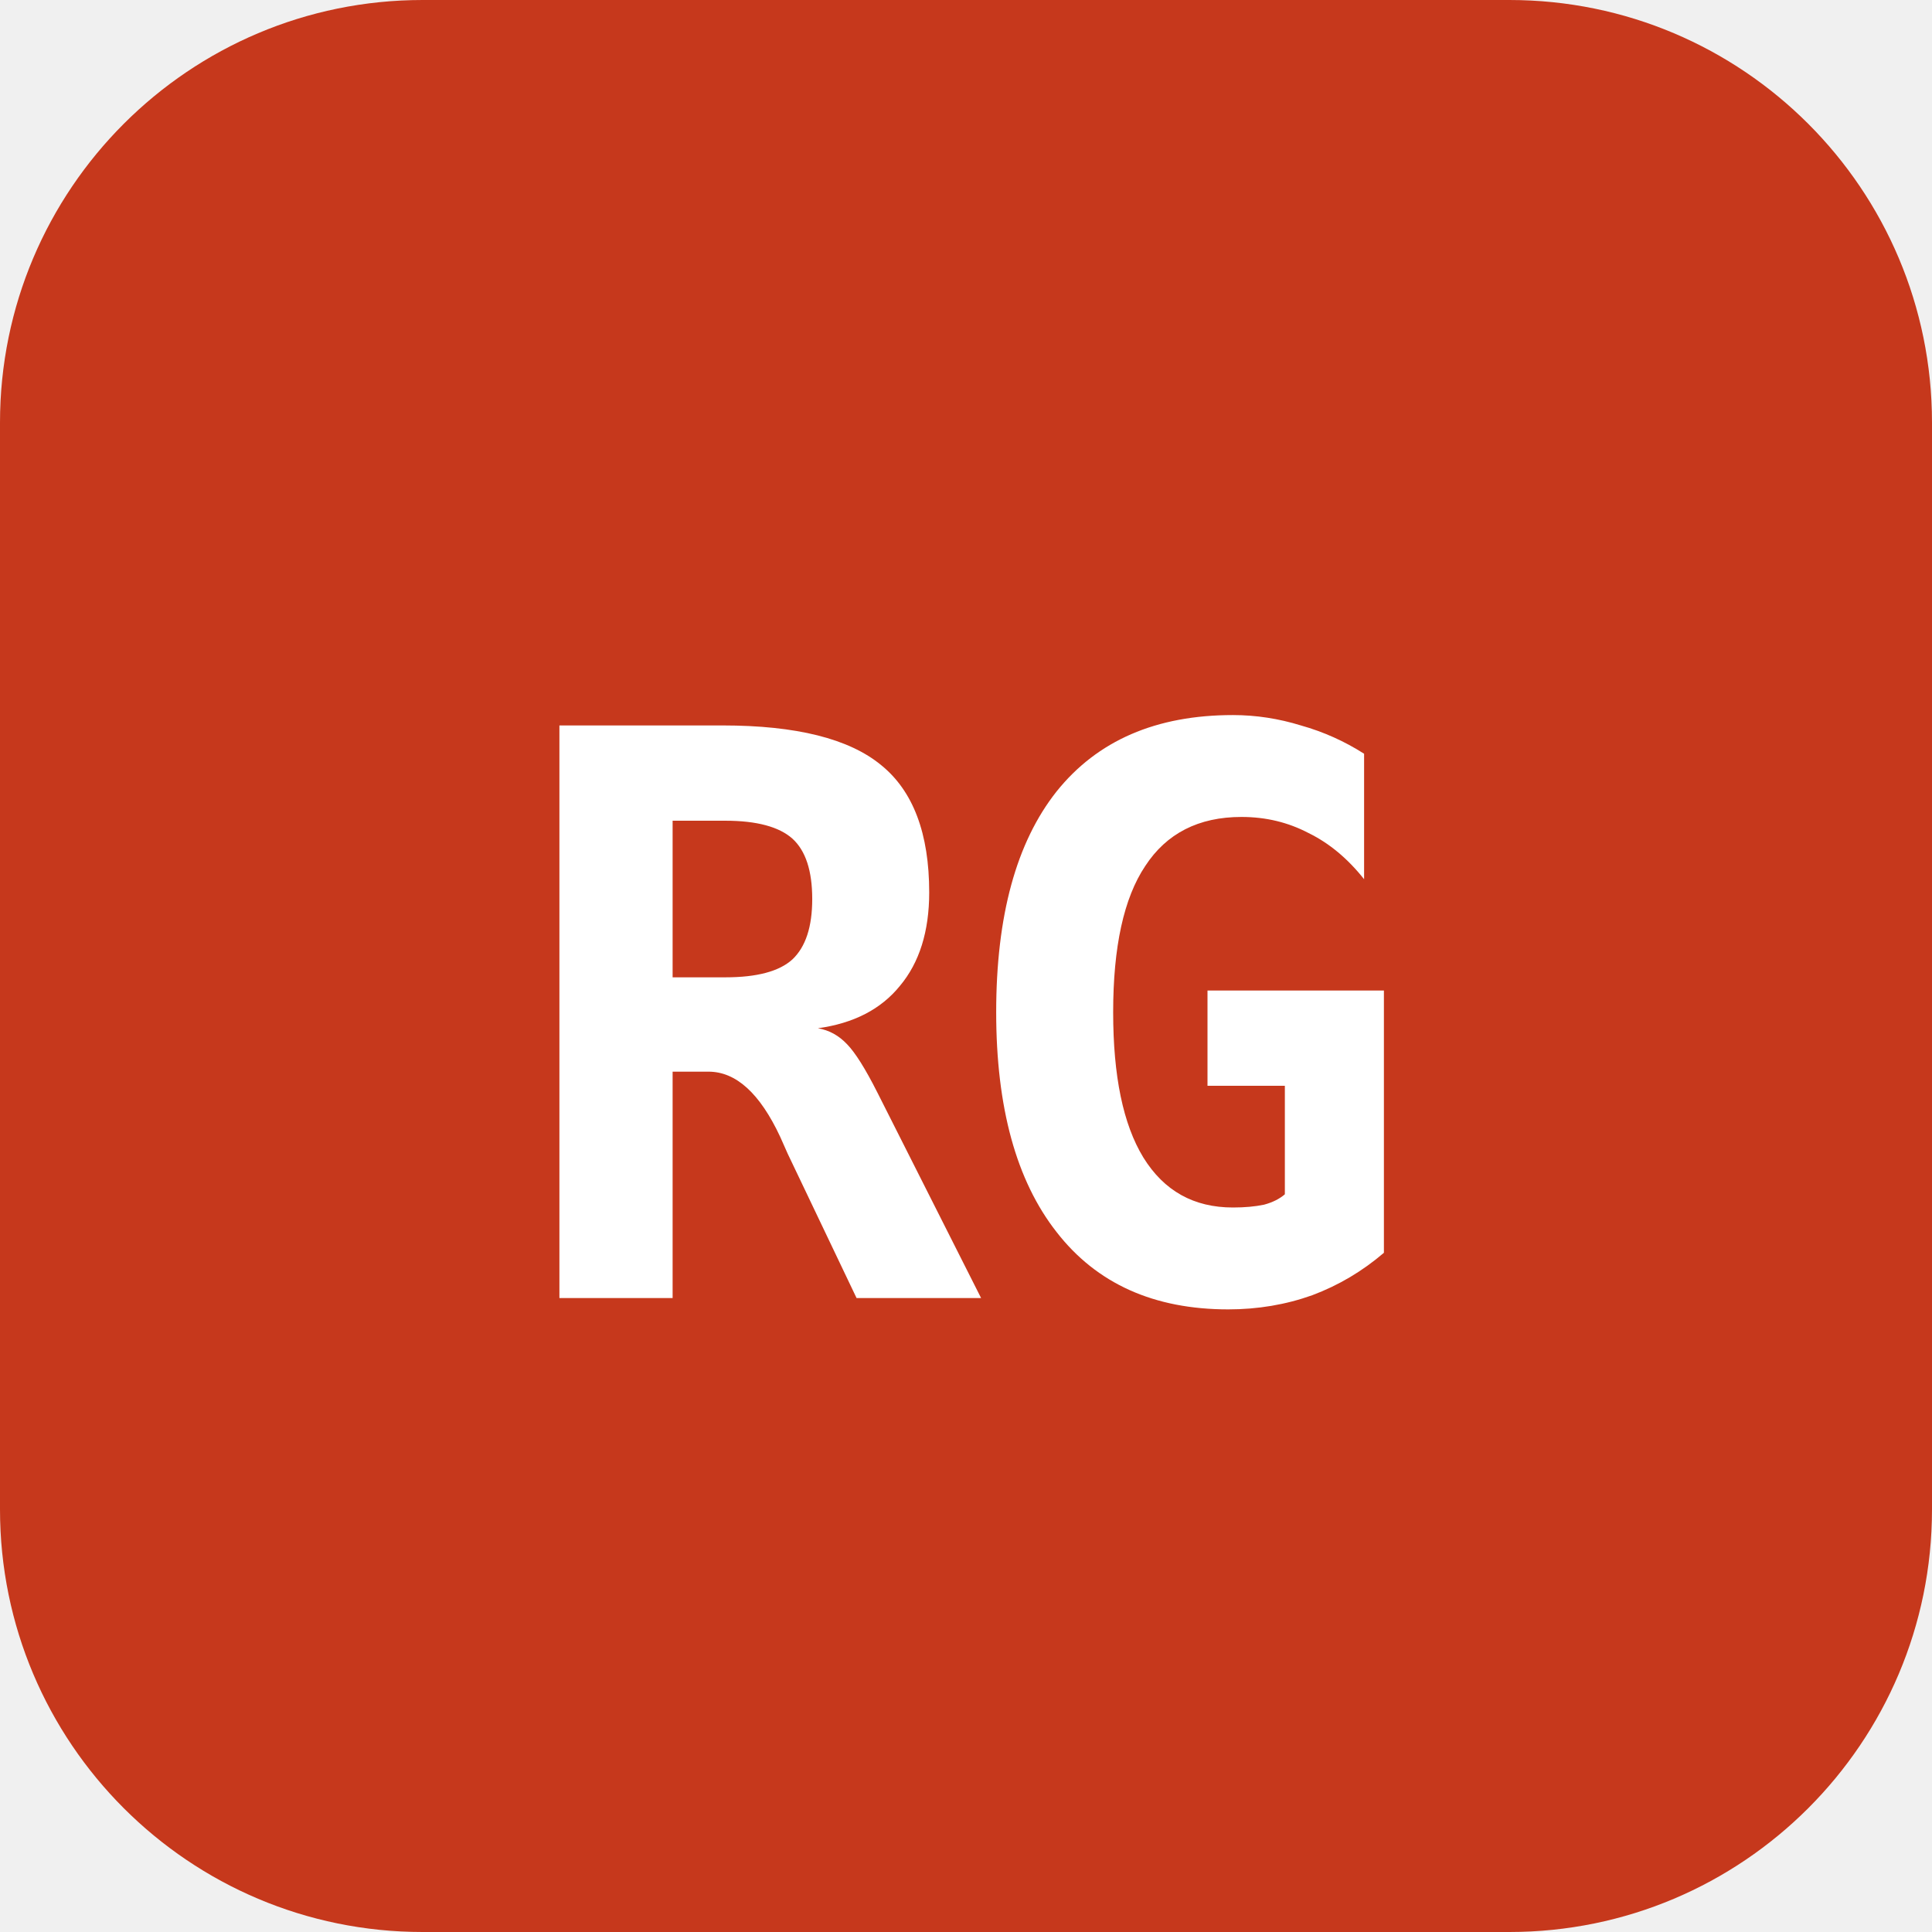
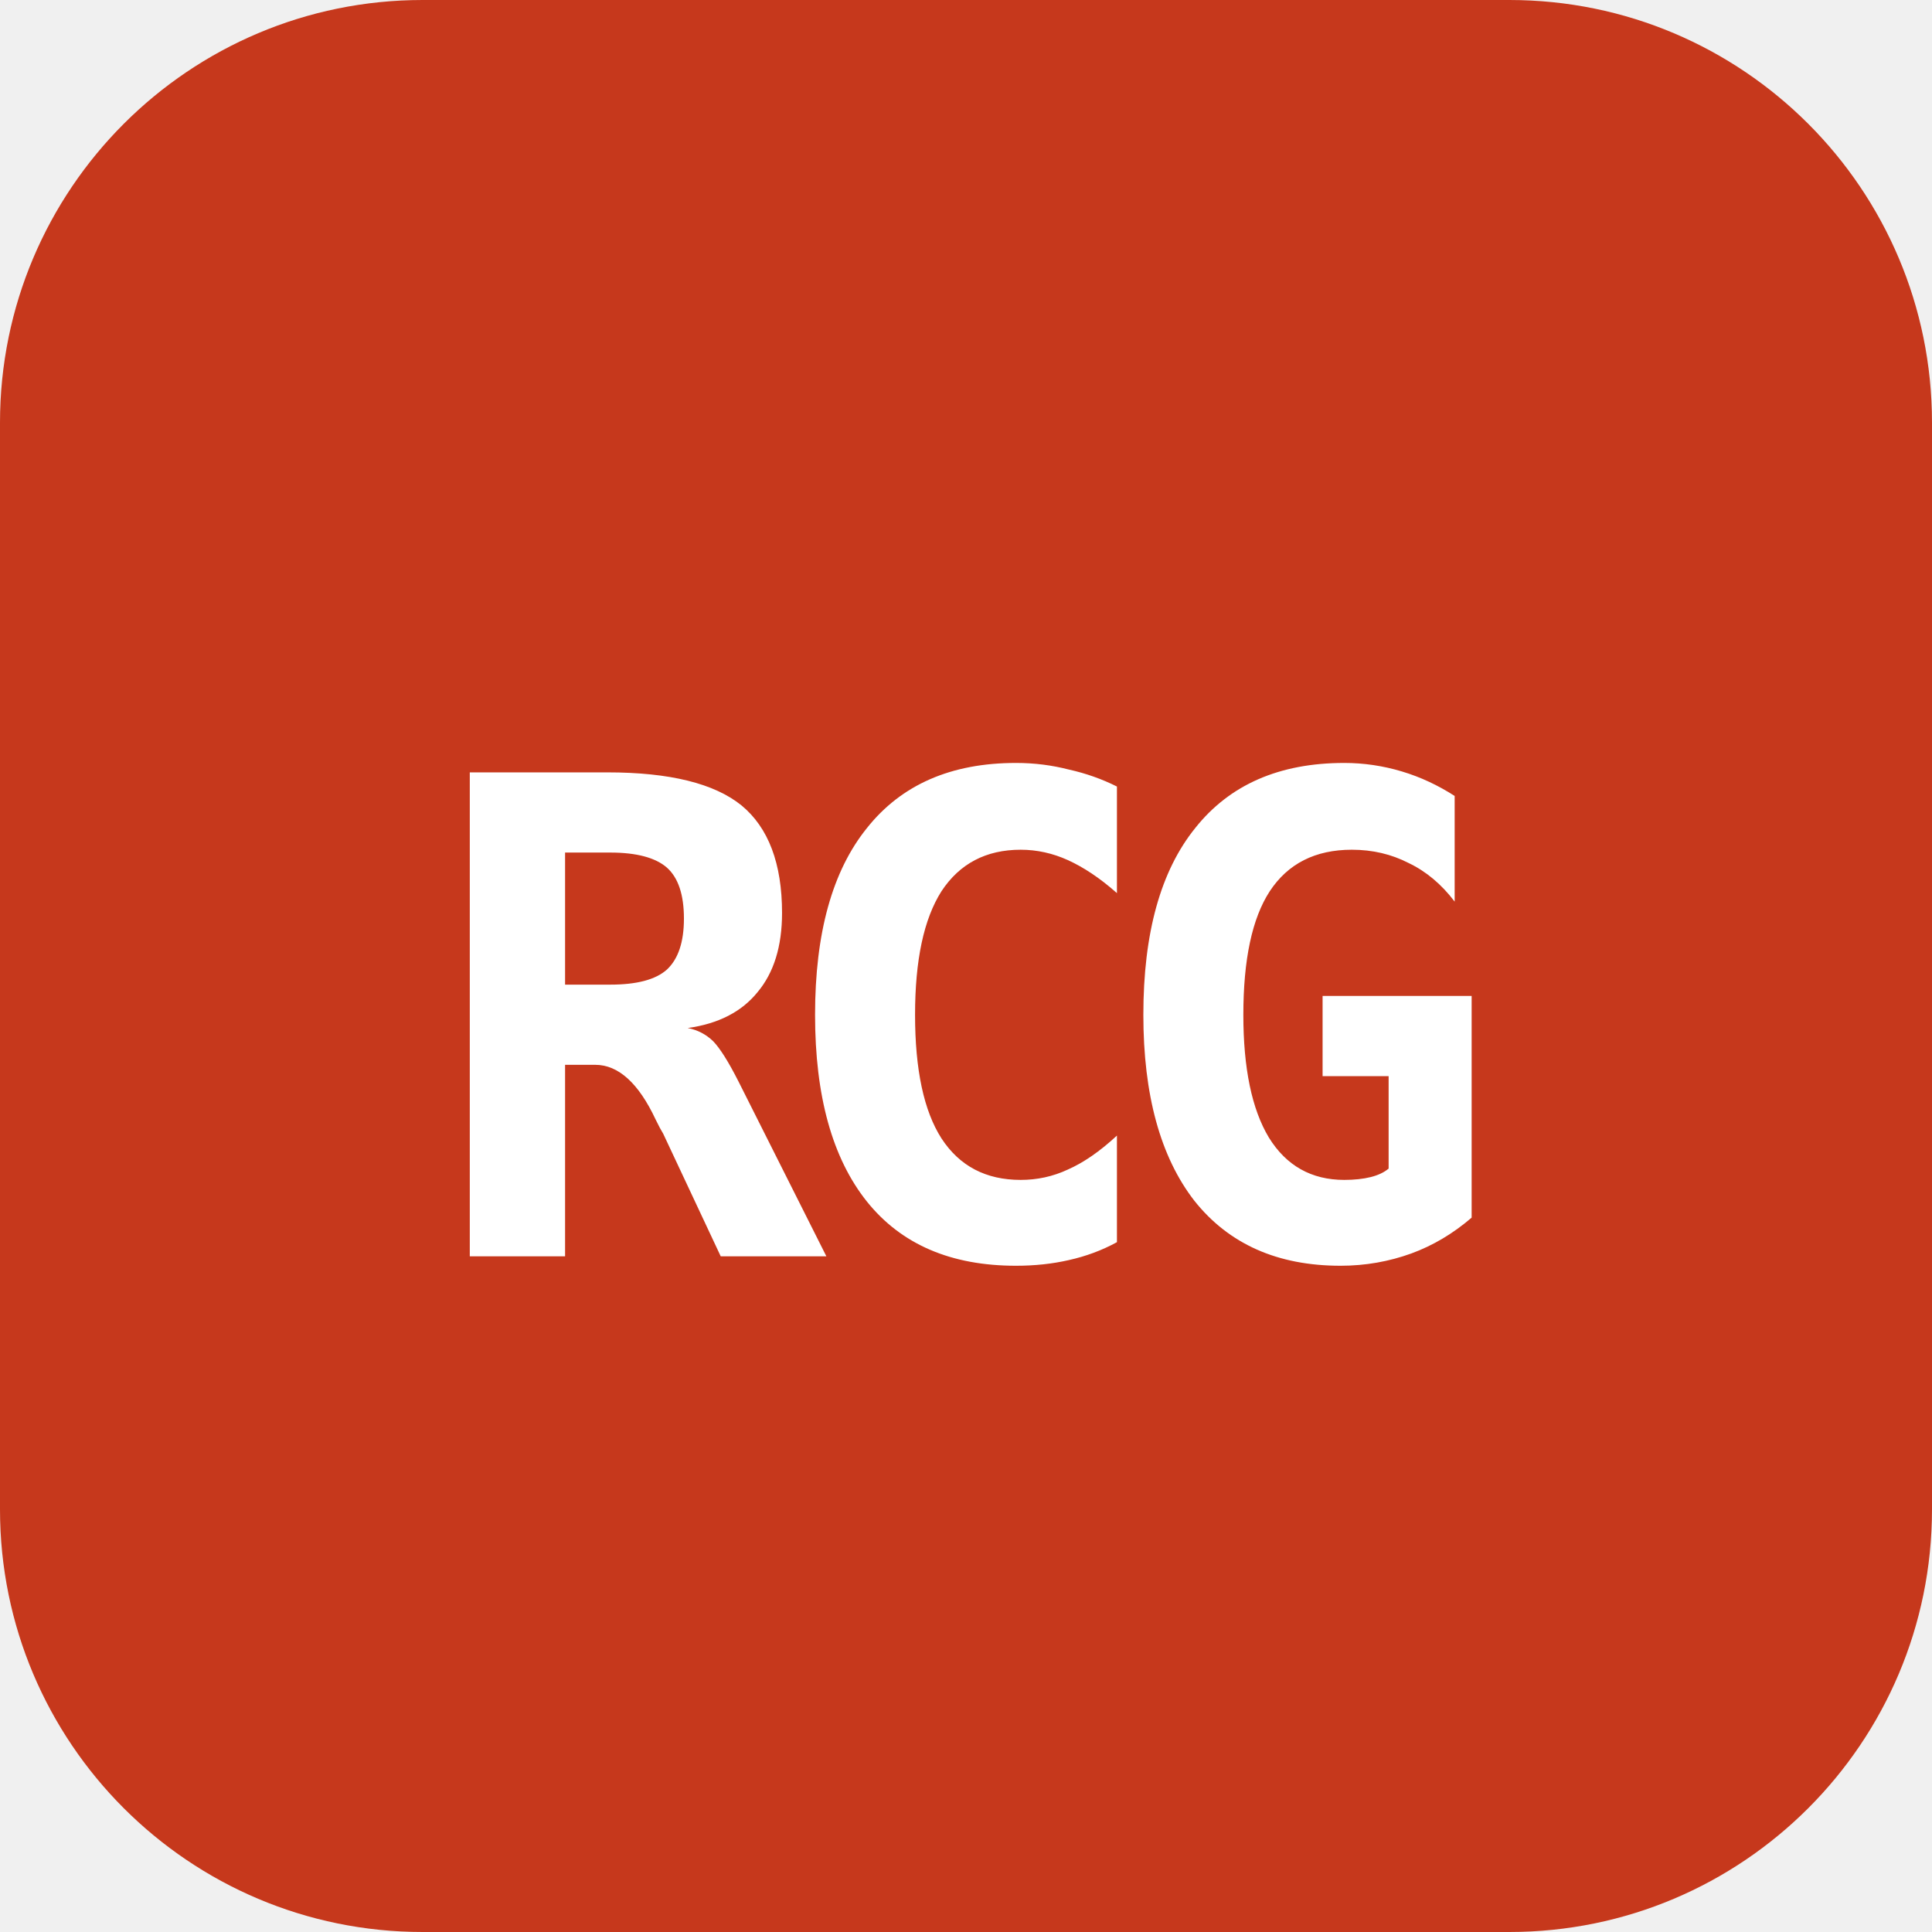
<svg xmlns="http://www.w3.org/2000/svg" width="32" height="32" viewBox="0 0 32 32">
  <rect width="32" height="32" rx="7" fill="#c6381c" />
-   <text x="16" y="17" font-family="ui-monospace, 'SFMono-Regular', Menlo, Consolas, monospace" font-size="13" font-weight="600" letter-spacing="-0.5" text-anchor="middle" dominant-baseline="central" fill="#ffffff">RG</text>
+   <text x="16" y="17" font-family="ui-monospace, 'SFMono-Regular', Menlo, Consolas, monospace" font-size="11" font-weight="600" letter-spacing="-1" text-anchor="middle" dominant-baseline="central" fill="#ffffff">RCG</text>
</svg>
